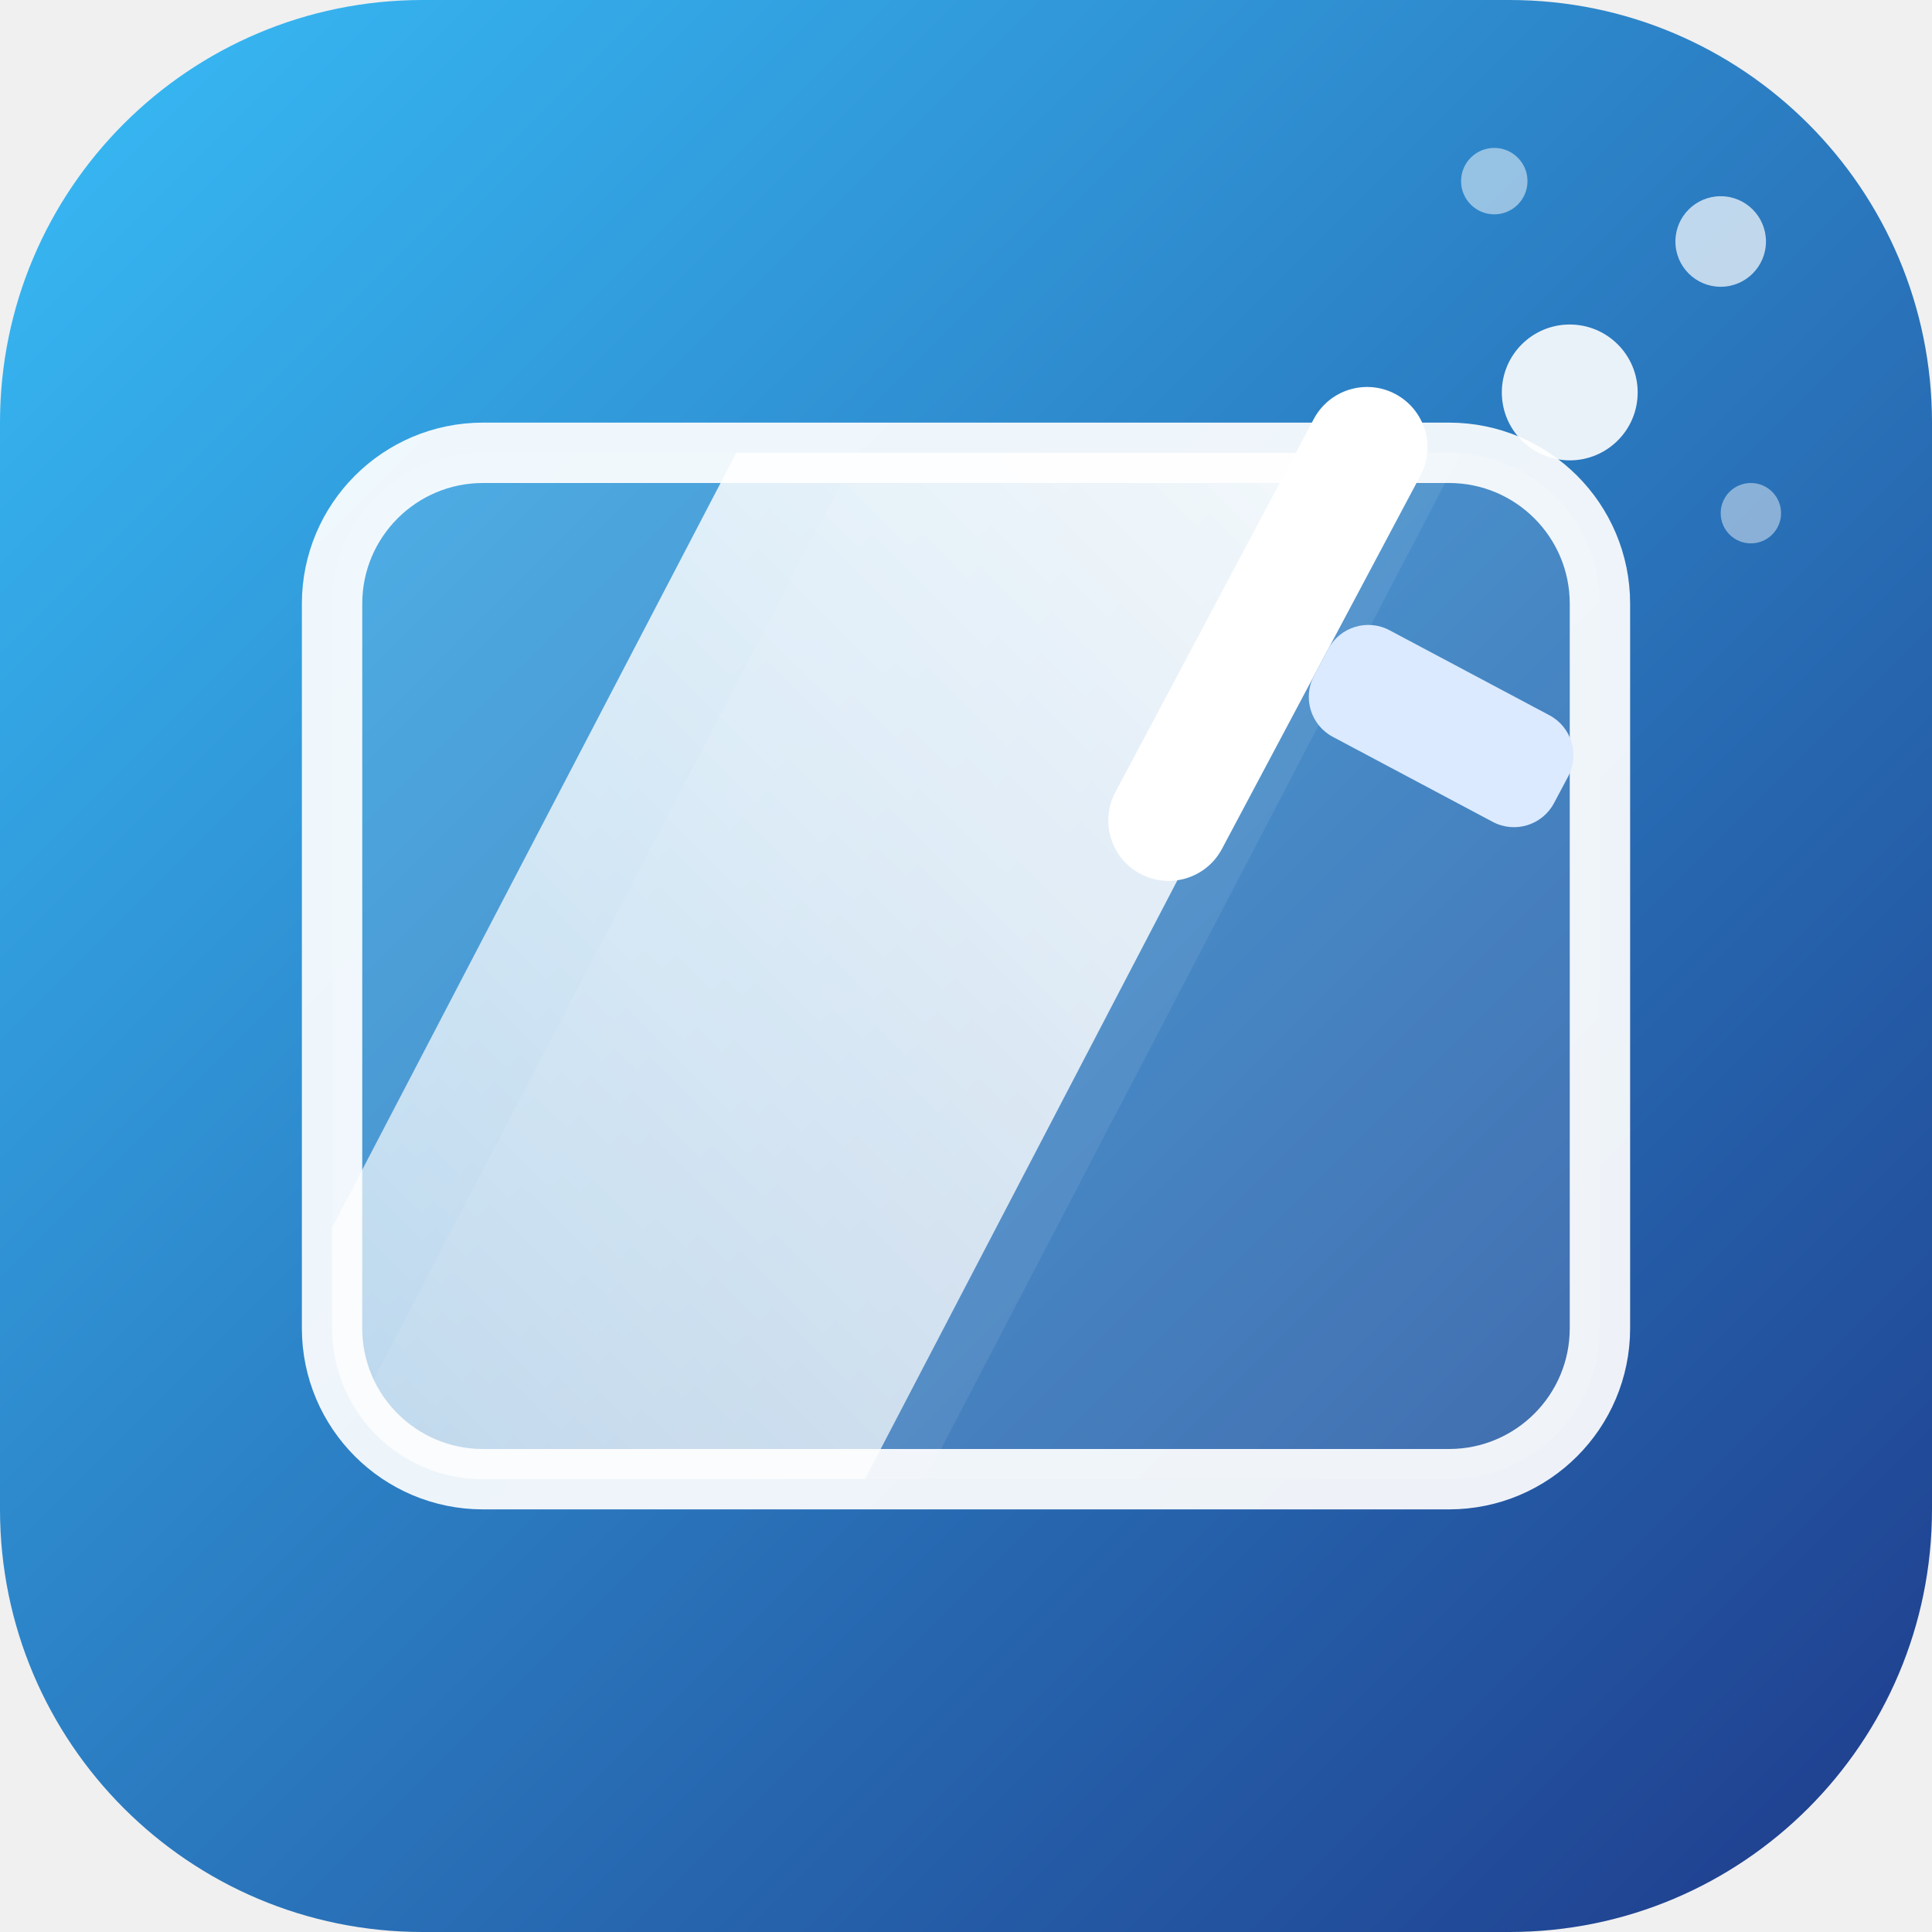
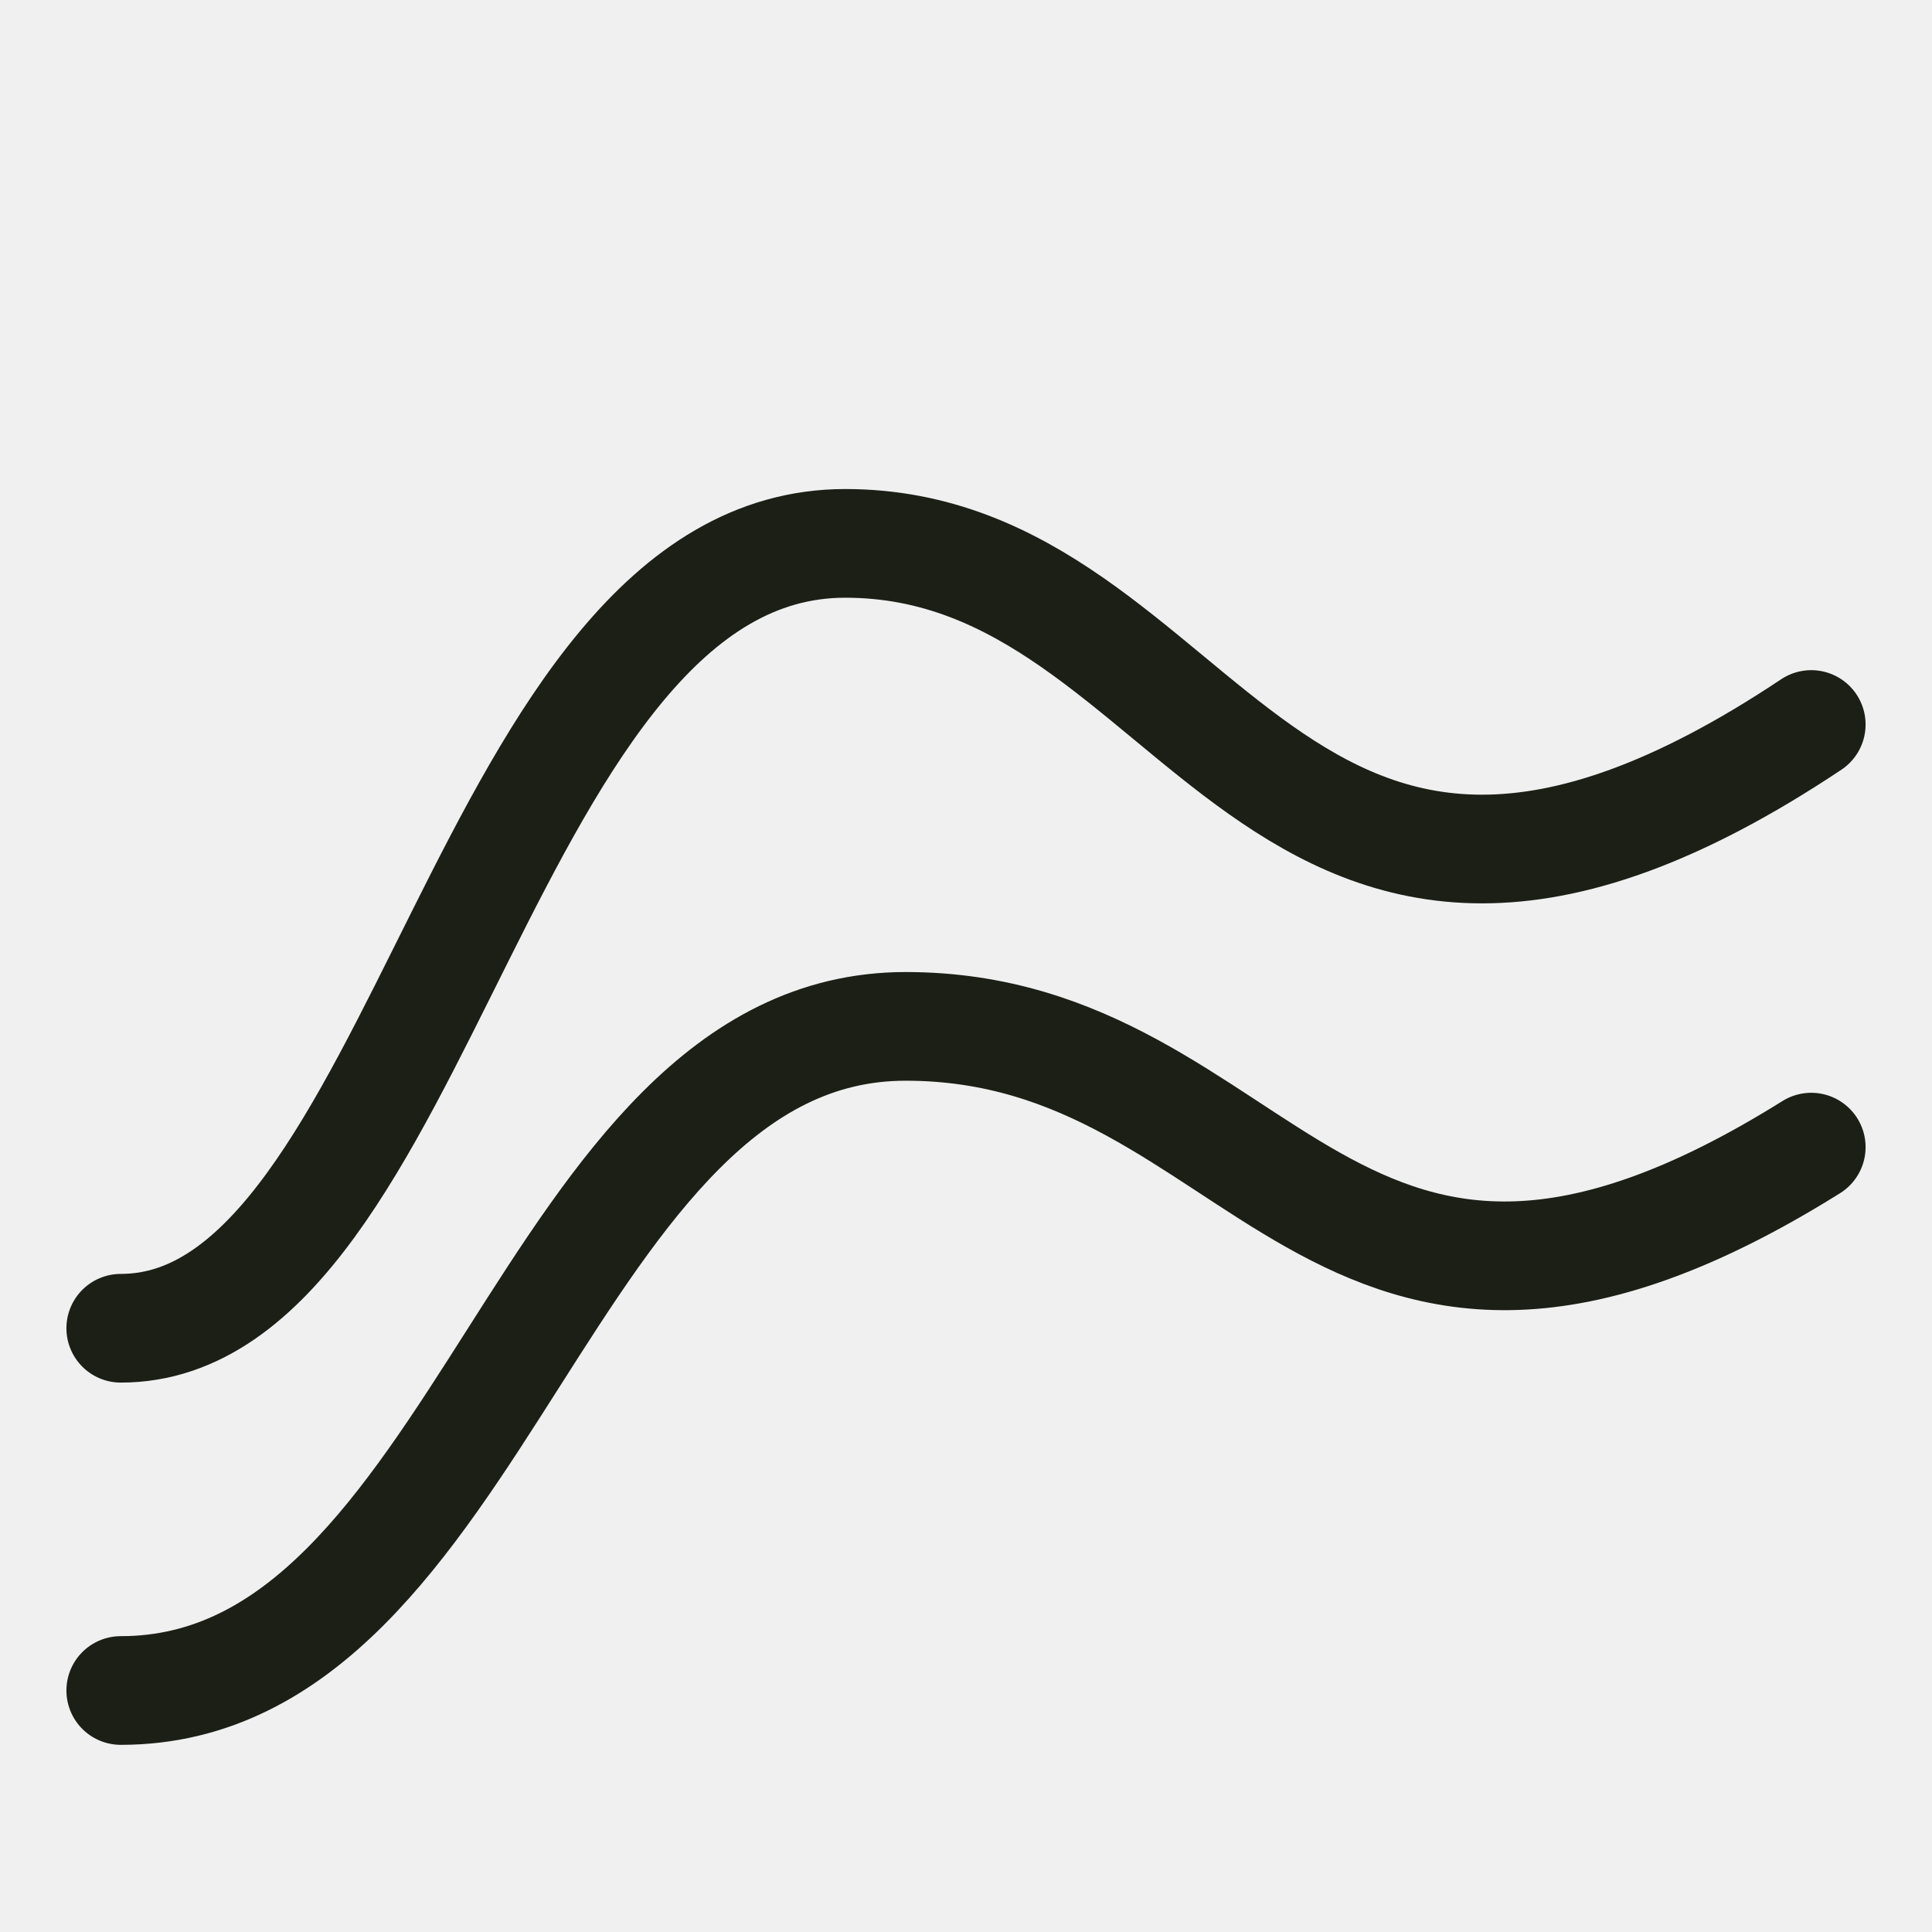
- <svg xmlns="http://www.w3.org/2000/svg" viewBox="0 0 128 128" width="128" height="128" role="img" aria-label="windowsweep logo">
-   <defs>
-     <linearGradient id="wsBg" x1="0" y1="0" x2="1" y2="1">
-       <stop offset="0" stop-color="#38bdf8" />
-       <stop offset="1" stop-color="#1e3a8a" />
-     </linearGradient>
-     <linearGradient id="wsClean" x1="0" y1="1" x2="1" y2="0">
-       <stop offset="0" stop-color="#ffffff" stop-opacity="0.55" />
-       <stop offset="1" stop-color="#ffffff" stop-opacity="0.98" />
-     </linearGradient>
-     <clipPath id="wsPane">
-       <rect x="22" y="30" width="84" height="68" rx="10" />
-     </clipPath>
-   </defs>
-   <rect width="128" height="128" rx="28" fill="url(#wsBg)" />
-   <rect x="22" y="30" width="84" height="68" rx="10" fill="#ffffff" opacity="0.14" />
-   <g clip-path="url(#wsPane)">
-     <path d="M6 112 L54 20 L98 20 L50 112 Z" fill="url(#wsClean)" />
-     <path d="M62 20 L102 20 L54 112 L14 112 Z" fill="#ffffff" opacity="0.08" />
-   </g>
-   <rect x="22" y="30" width="84" height="68" rx="10" fill="none" stroke="#ffffff" stroke-width="4" opacity="0.92" />
-   <g transform="rotate(-62 84 42)">
-     <rect x="66" y="38" width="36" height="8" rx="4" fill="#ffffff" />
-     <rect x="80" y="46" width="8" height="18" rx="3" fill="#dbeafe" />
-   </g>
-   <g fill="#ffffff">
-     <circle cx="104" cy="26" r="4.5" opacity="0.9" />
-     <circle cx="114" cy="16" r="3" opacity="0.7" />
-     <circle cx="99" cy="12" r="2.2" opacity="0.5" />
-     <circle cx="116" cy="34" r="2" opacity="0.45" />
+ <svg xmlns="http://www.w3.org/2000/svg" viewBox="0 0 32 32" width="32" height="32" role="img" aria-label="windowsweep">
+   <g fill="none" stroke="#1b1f16" stroke-width="1.8" stroke-linecap="round">
+     <path d="M2 22C7 22 8 9 14 9s7 9 16 3" />
+     <path d="M2 28C8 28 9 17 15 17s7 7 15 2" />
  </g>
</svg>
